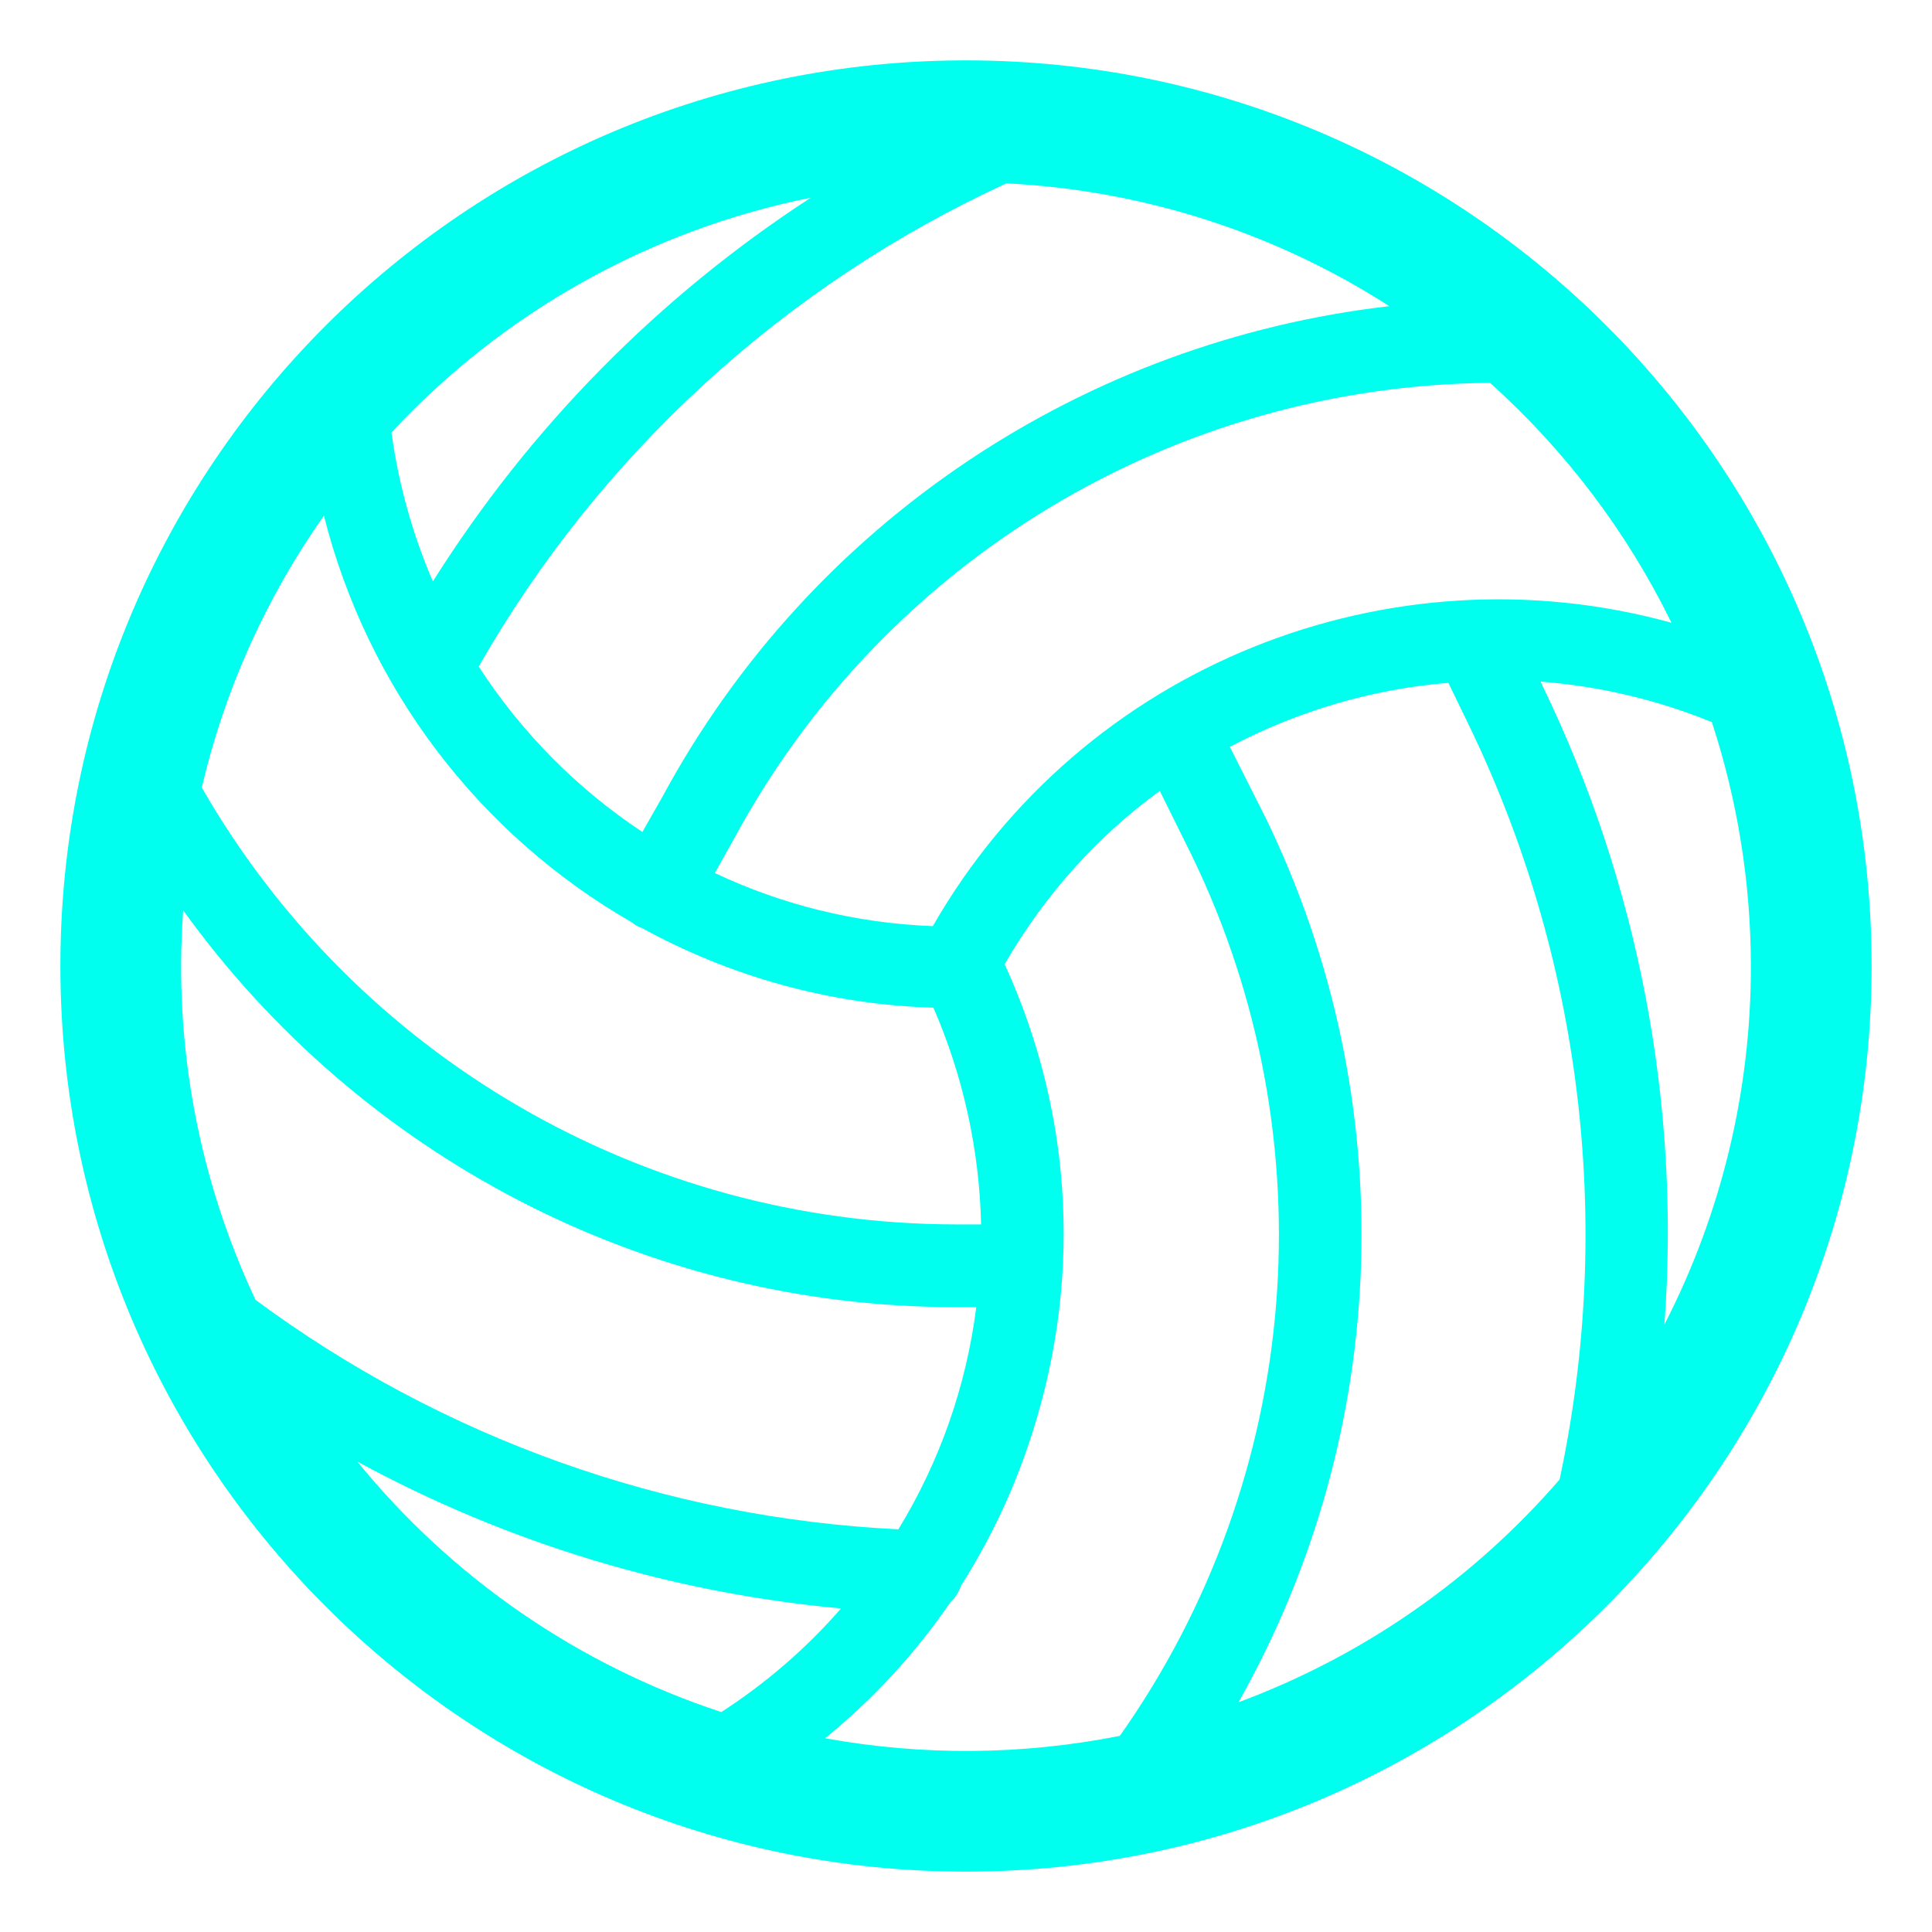
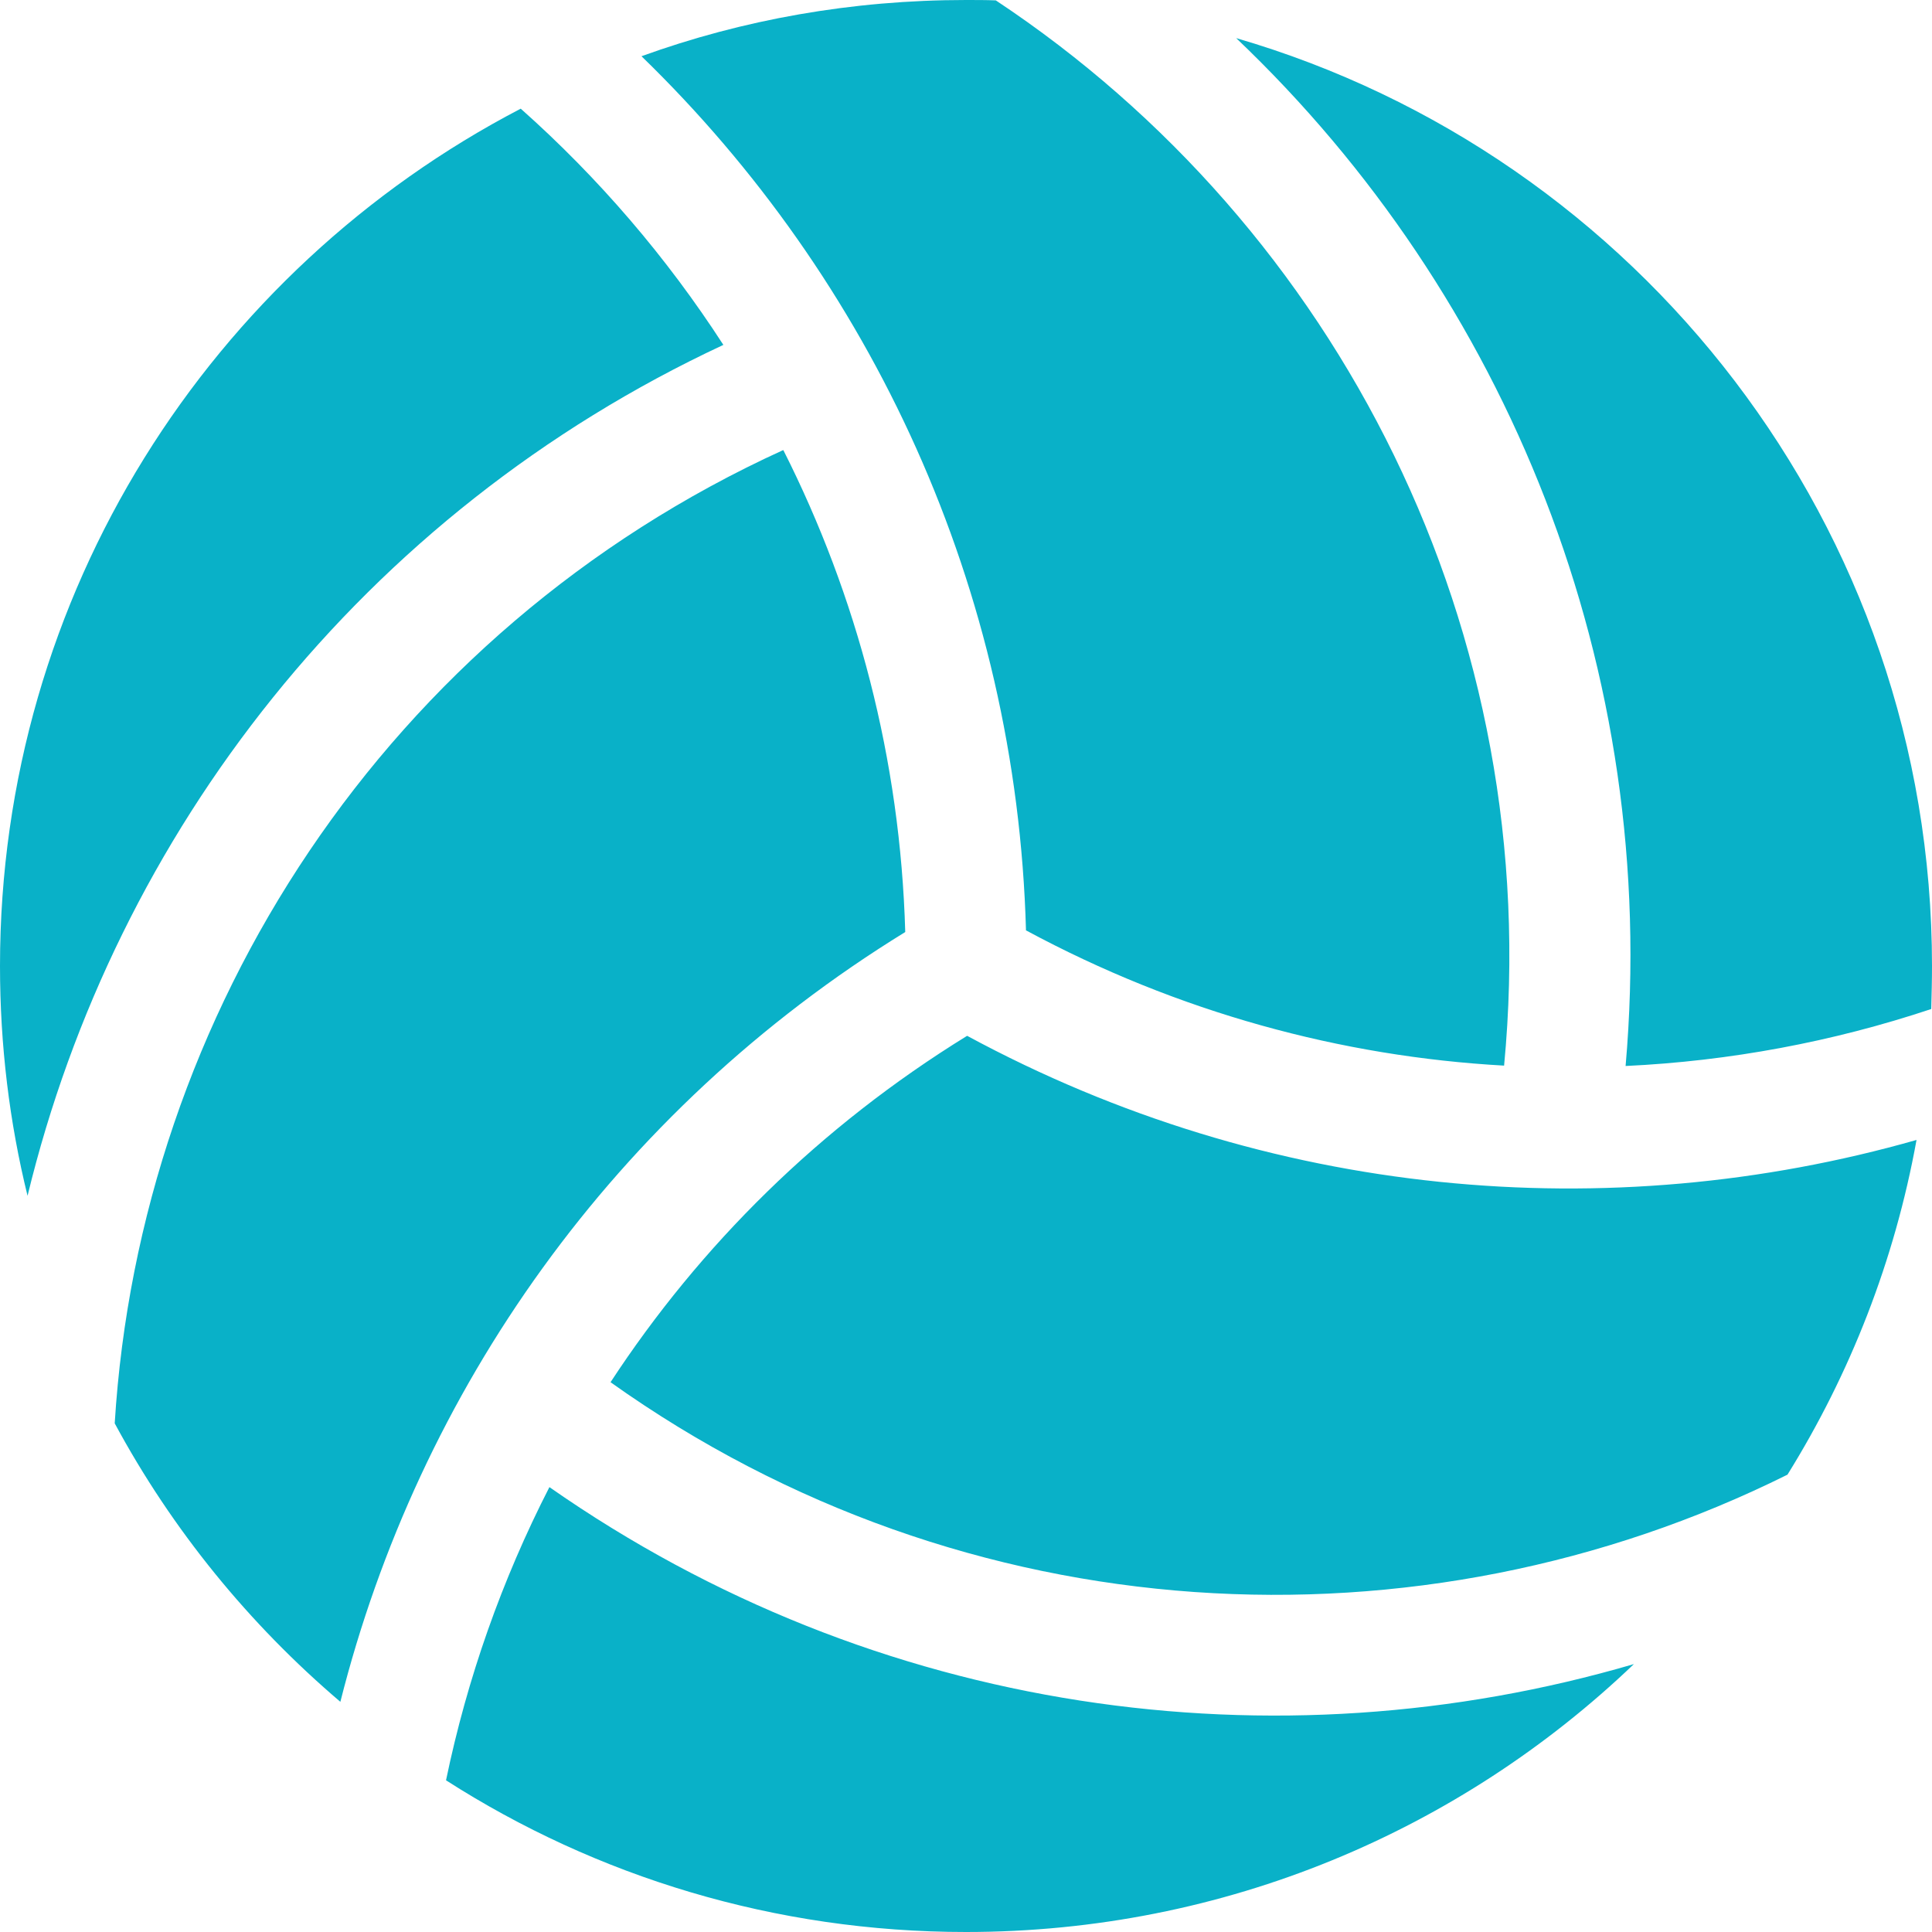
- <svg xmlns="http://www.w3.org/2000/svg" width="16" height="16" viewBox="0 0 32 32">
-   <path fill="#00ffee" fill-rule="evenodd" d="M29 16a12.987 12.987 0 0 0-.646-4.039a9.42 9.42 0 0 0-2.834-.671l.02.05a20.742 20.742 0 0 1 2.028 10.598A12.943 12.943 0 0 0 29 16m-3.168 8.505A19.394 19.394 0 0 0 24.3 11.95l-.31-.64c-1.26.1-2.5.47-3.62 1.06l.6 1.19a15.766 15.766 0 0 1-.457 14.635a13.023 13.023 0 0 0 5.319-3.69m-7.283 4.245a14.393 14.393 0 0 0 1.191-14.58l-.53-1.07c-1.02.74-1.9 1.71-2.57 2.87c1.16 2.53 1.29 5.36.38 8c-.28.82-.65 1.58-1.1 2.29c-.04.11-.1.21-.18.28a10.628 10.628 0 0 1-2.074 2.251a13.077 13.077 0 0 0 4.883-.04m-6.602-.394a9.364 9.364 0 0 0 1.983-1.716a20.718 20.718 0 0 1-8.012-2.433a13.02 13.02 0 0 0 6.029 4.149M4.23 21.528a19.493 19.493 0 0 0 10.65 3.802a9.284 9.284 0 0 0 1.29-3.68h-.35c-5.12 0-9.86-2.505-12.786-6.573a12.95 12.95 0 0 0 1.197 6.45M16 1C7.716 1 1 7.716 1 16c0 8.284 6.716 15 15 15c8.284 0 15-6.716 15-15c0-8.284-6.716-15-15-15m-.55 14.34c2.488-4.336 7.58-6.313 12.235-5.025a13.043 13.043 0 0 0-3.006-3.974A14.382 14.382 0 0 0 12.17 13.87l-.33.59c1.1.52 2.32.83 3.61.88m-4.48-2.14c2.465-4.568 7-7.55 12.042-8.129a12.927 12.927 0 0 0-6.343-2.034a19.4 19.4 0 0 0-8.74 8.003a9.437 9.437 0 0 0 2.711 2.74zM5.365 8.541a12.937 12.937 0 0 0-2.023 4.503A14.42 14.42 0 0 0 15.82 20.28h.43a9.547 9.547 0 0 0-.79-3.59c-1.74-.05-3.39-.53-4.83-1.32a.355.355 0 0 1-.09-.04a.304.304 0 0 1-.07-.05a10.825 10.825 0 0 1-5.105-6.739m8.065-5.267a12.981 12.981 0 0 0-6.946 3.889c.118.865.353 1.694.686 2.467a20.773 20.773 0 0 1 6.26-6.356" clip-rule="evenodd" />
+ <svg xmlns="http://www.w3.org/2000/svg" width="16" height="16" viewBox="0 0 512 512">
+   <path fill="#09b1c8" d="M511.8 267.4c-26.1 8.7-53.4 13.8-81 15.1C440 177.2 399.3 78.3 327.6 10.1C434.1 41.1 512 139.5 512 256c0 3.8-.1 7.6-.2 11.4m-3.9 34.7c-5.8 32-17.6 62-34.2 88.7c-97.5 48.5-217.7 42.6-311.9-24.5c23.7-36.2 55.4-67.7 94.5-91.8c79.9 43.2 170.1 50.8 251.6 27.6m-236-55.5C269.4 155.7 230.8 73.9 170 14.9C196.8 5.2 225.8 0 256 0c2.7 0 5.3 0 7.9.1c90.8 60.2 145.7 167.2 134.7 282.3c-43.1-2.4-86.4-14.1-126.8-35.9zM138 28.8c20.6 18.3 38.7 39.4 53.7 62.6C95.9 136.1 30.6 220.8 7.3 316.9C2.5 297.4 0 277 0 256C0 157.2 56 71.5 138 28.8m69.6 90.5c19.5 38.6 31 81.9 32.3 127.7c-77.4 47.6-129 121.9-149.7 204c-24.2-20.6-44.6-45.6-59.8-73.8c6.7-108.7 71.9-209.9 177.1-257.9zM256 512c-50.7 0-98-14.7-137.8-40.2c5.6-27 14.8-53.1 27.4-77.7c86.6 60.5 192.5 74.7 287.4 46.9c-46 44-108.3 71-177 71" />
</svg>
